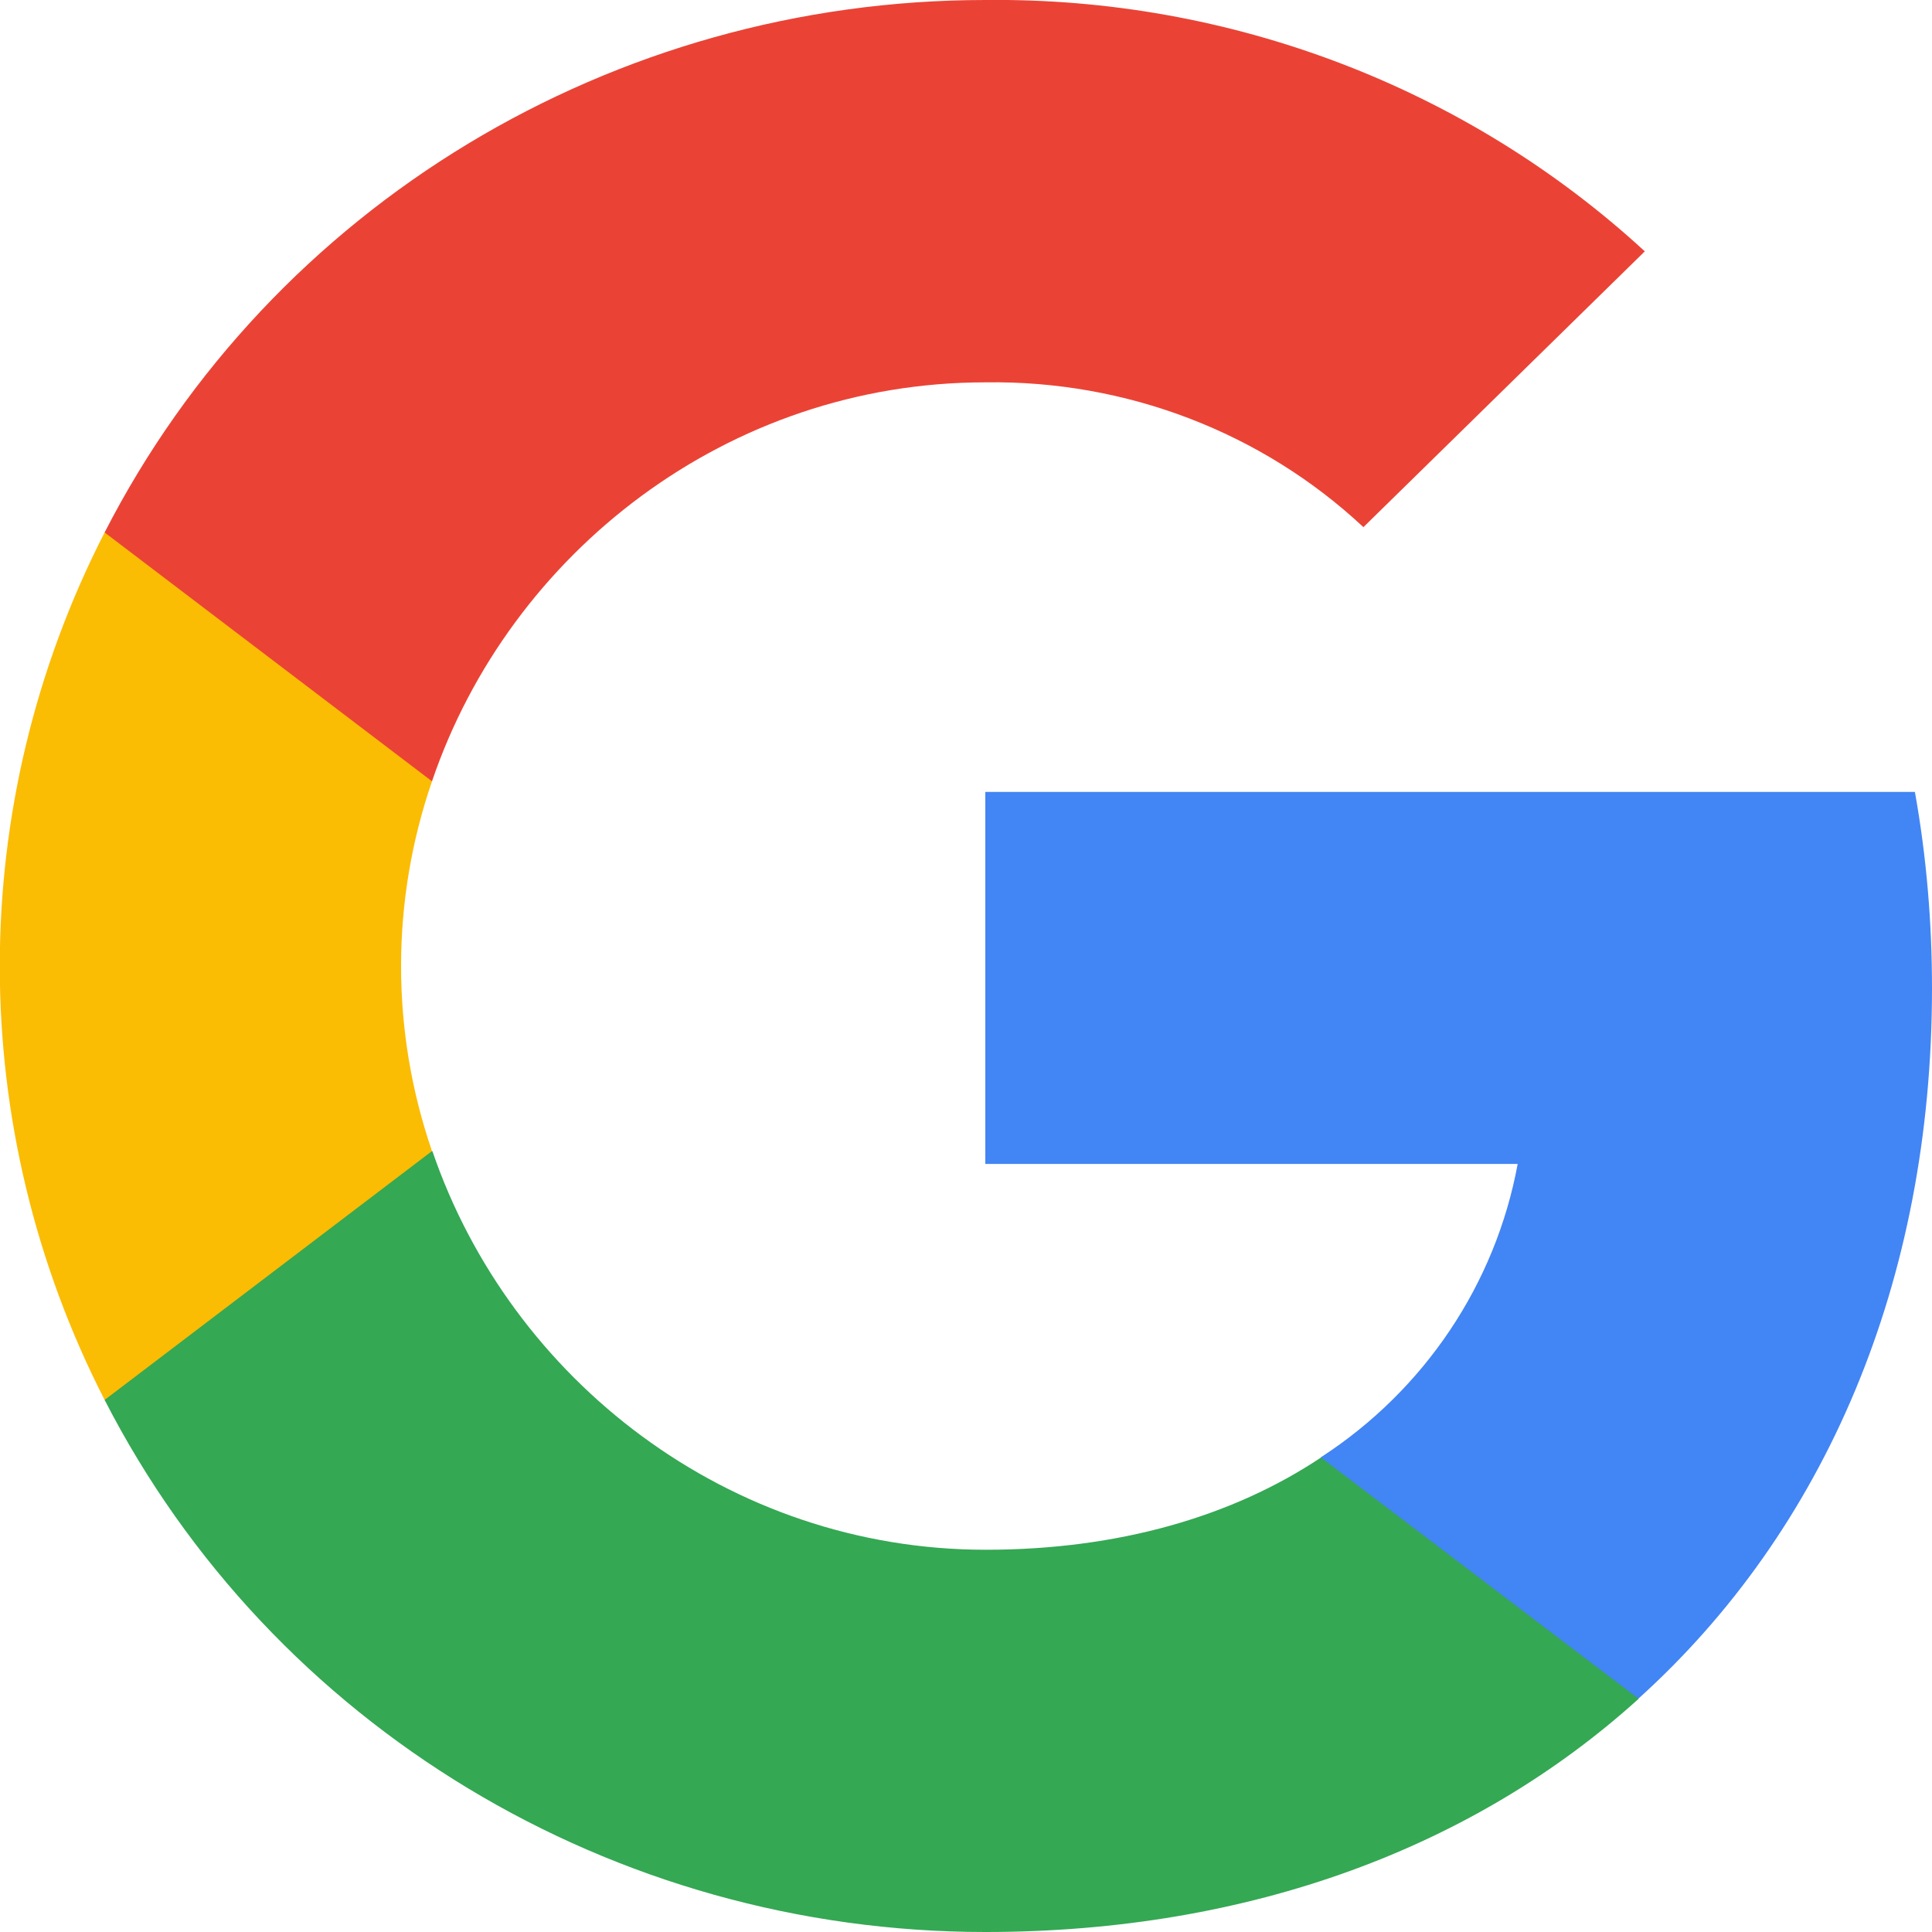
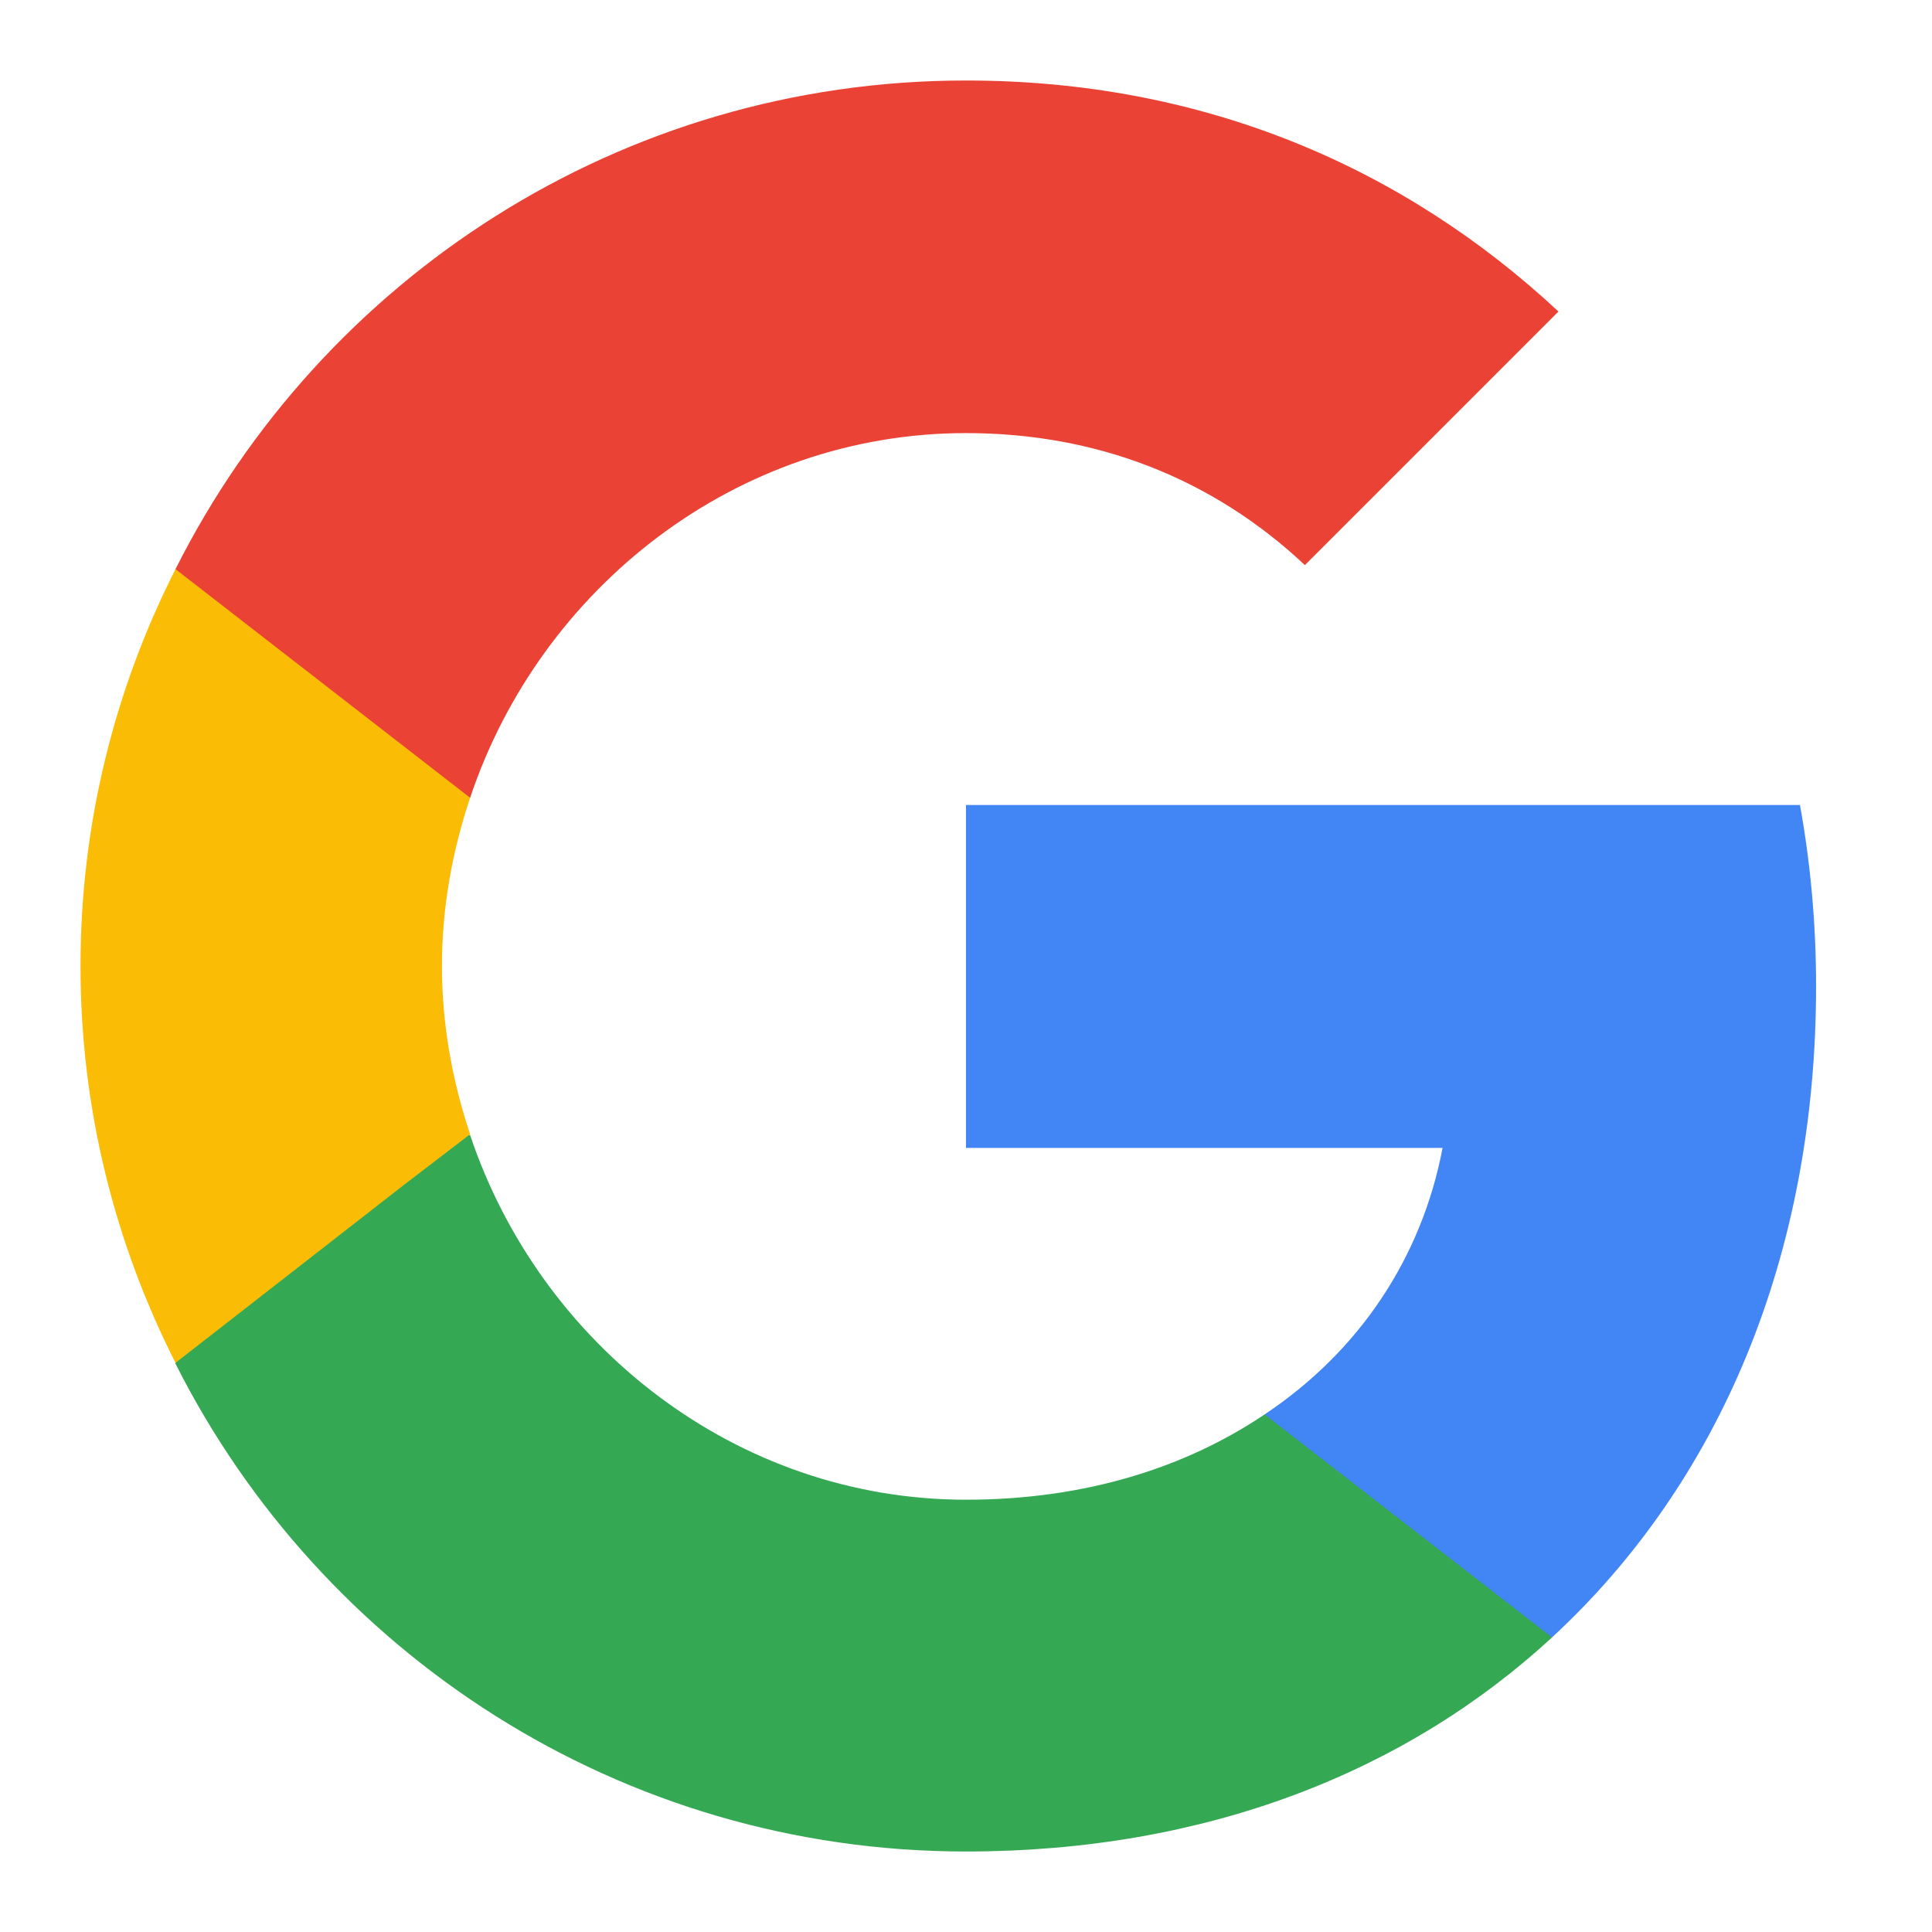
- <svg aria-hidden="true" role="graphics-symbol" viewBox="0 0 20 20" class="googleLogo" style="width: 16px; height: 16px; display: block; fill: inherit; flex-shrink: 0; position: absolute; left: 10px;">
-   <g>
-     <path d="M20 10.23C20 9.55 19.943 8.867 19.823 8.198H10.2V12.049H15.711C15.482 13.29 14.748 14.389 13.672 15.087V17.586H16.959C18.89 15.844 20 13.272 20 10.23Z" fill="#4285F4" />
-     <path d="M10.2 20C12.952 20 15.272 19.115 16.963 17.586L13.675 15.088C12.761 15.697 11.58 16.043 10.204 16.043C7.542 16.043 5.285 14.283 4.476 11.916H1.083V14.492C2.815 17.869 6.343 20 10.2 20Z" fill="#34A853" />
-     <path d="M4.472 11.916C4.045 10.674 4.045 9.329 4.472 8.088V5.512H1.083C-0.364 8.337 -0.364 11.666 1.083 14.492L4.472 11.916Z" fill="#FBBC04" />
-     <path d="M10.2 3.958C11.655 3.936 13.06 4.472 14.114 5.457L17.027 2.602C15.182 0.904 12.734 -0.029 10.2 0C6.343 0 2.815 2.131 1.083 5.512L4.472 8.088C5.278 5.718 7.538 3.958 10.2 3.958Z" fill="#EA4335" />
-   </g>
+ <svg xmlns="http://www.w3.org/2000/svg" height="24" viewBox="0 0 24 24" width="24">
+   <path d="M22.56 12.25c0-.78-.07-1.53-.2-2.25H12v4.26h5.92c-.26 1.37-1.04 2.53-2.21 3.31v2.77h3.57c2.08-1.92 3.28-4.74 3.28-8.09z" fill="#4285F4" />
+   <path d="M12 23c2.97 0 5.46-.98 7.28-2.66l-3.57-2.77c-.98.66-2.23 1.06-3.71 1.06-2.86 0-5.29-1.93-6.16-4.53H2.18v2.84C3.99 20.53 7.7 23 12 23z" fill="#34A853" />
+   <path d="M5.84 14.09c-.22-.66-.35-1.36-.35-2.09s.13-1.43.35-2.09V7.07H2.18C1.43 8.55 1 10.22 1 12s.43 3.45 1.18 4.93l2.85-2.22.81-.62z" fill="#FBBC05" />
+   <path d="M12 5.38c1.62 0 3.06.56 4.21 1.64l3.15-3.15C17.45 2.09 14.97 1 12 1 7.7 1 3.99 3.47 2.18 7.07l3.66 2.84c.87-2.6 3.3-4.53 6.16-4.53z" fill="#EA4335" />
+   <path d="M1 1h22v22H1z" fill="none" />
</svg>
